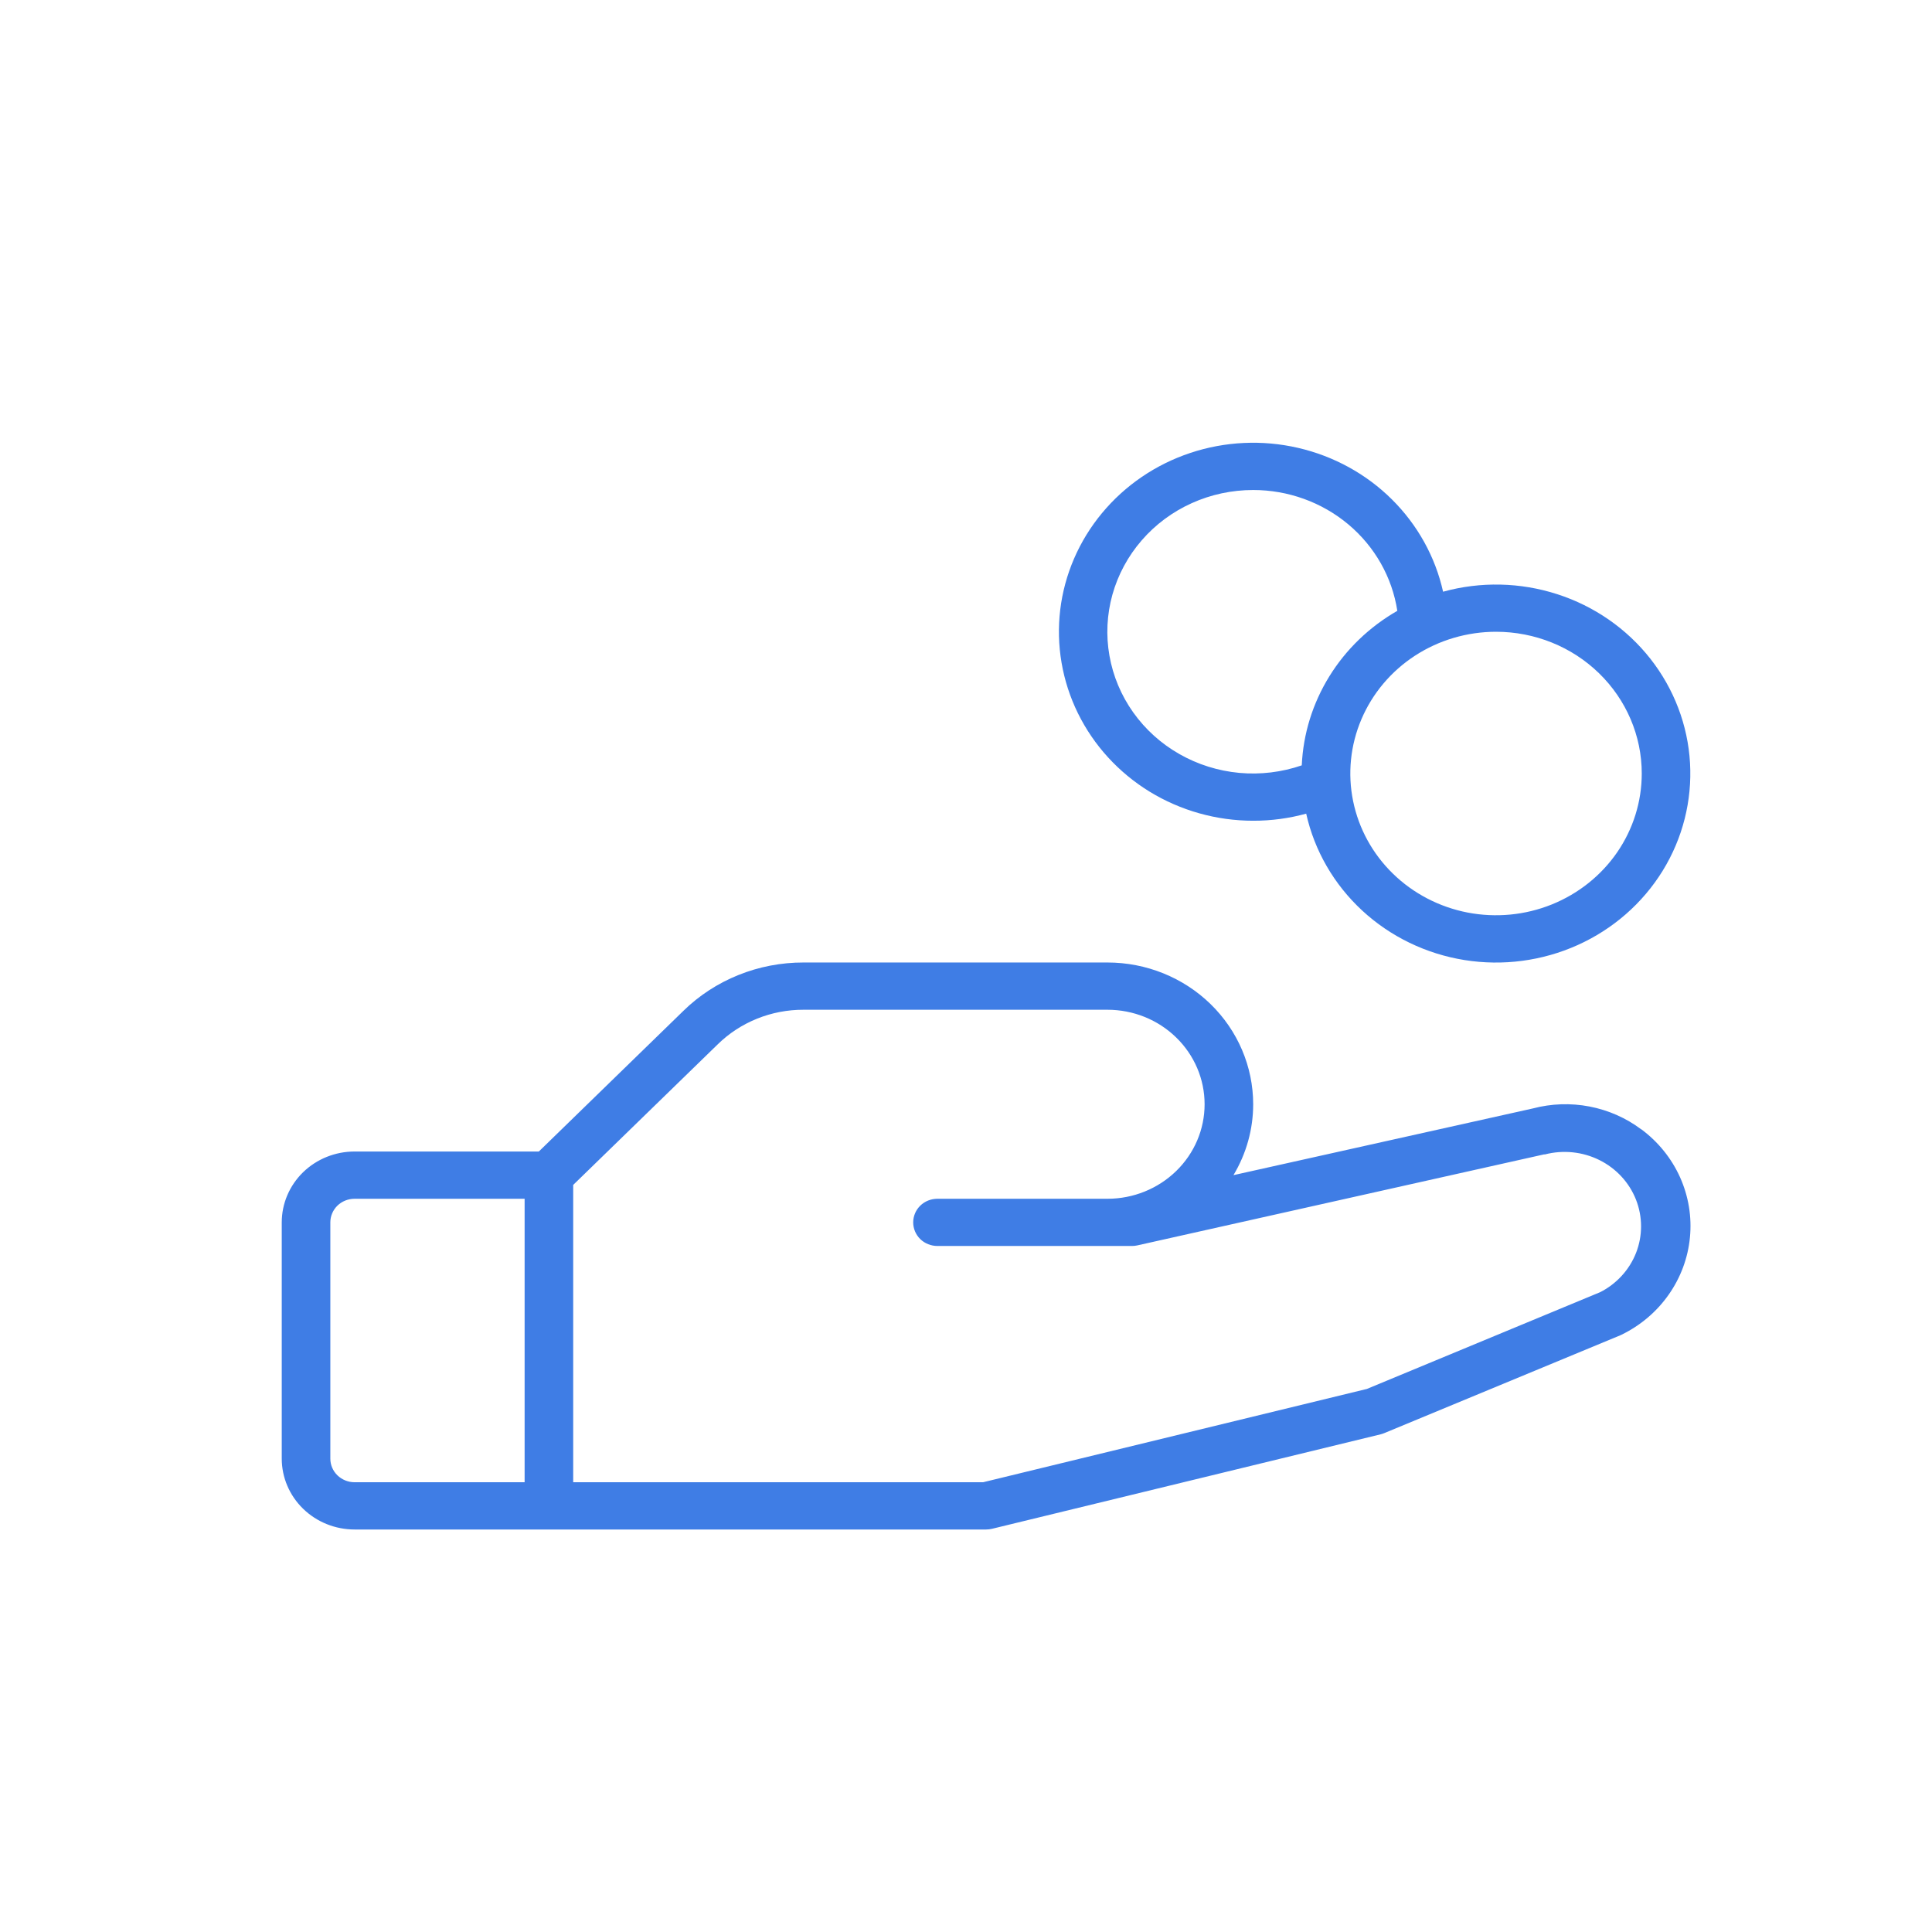
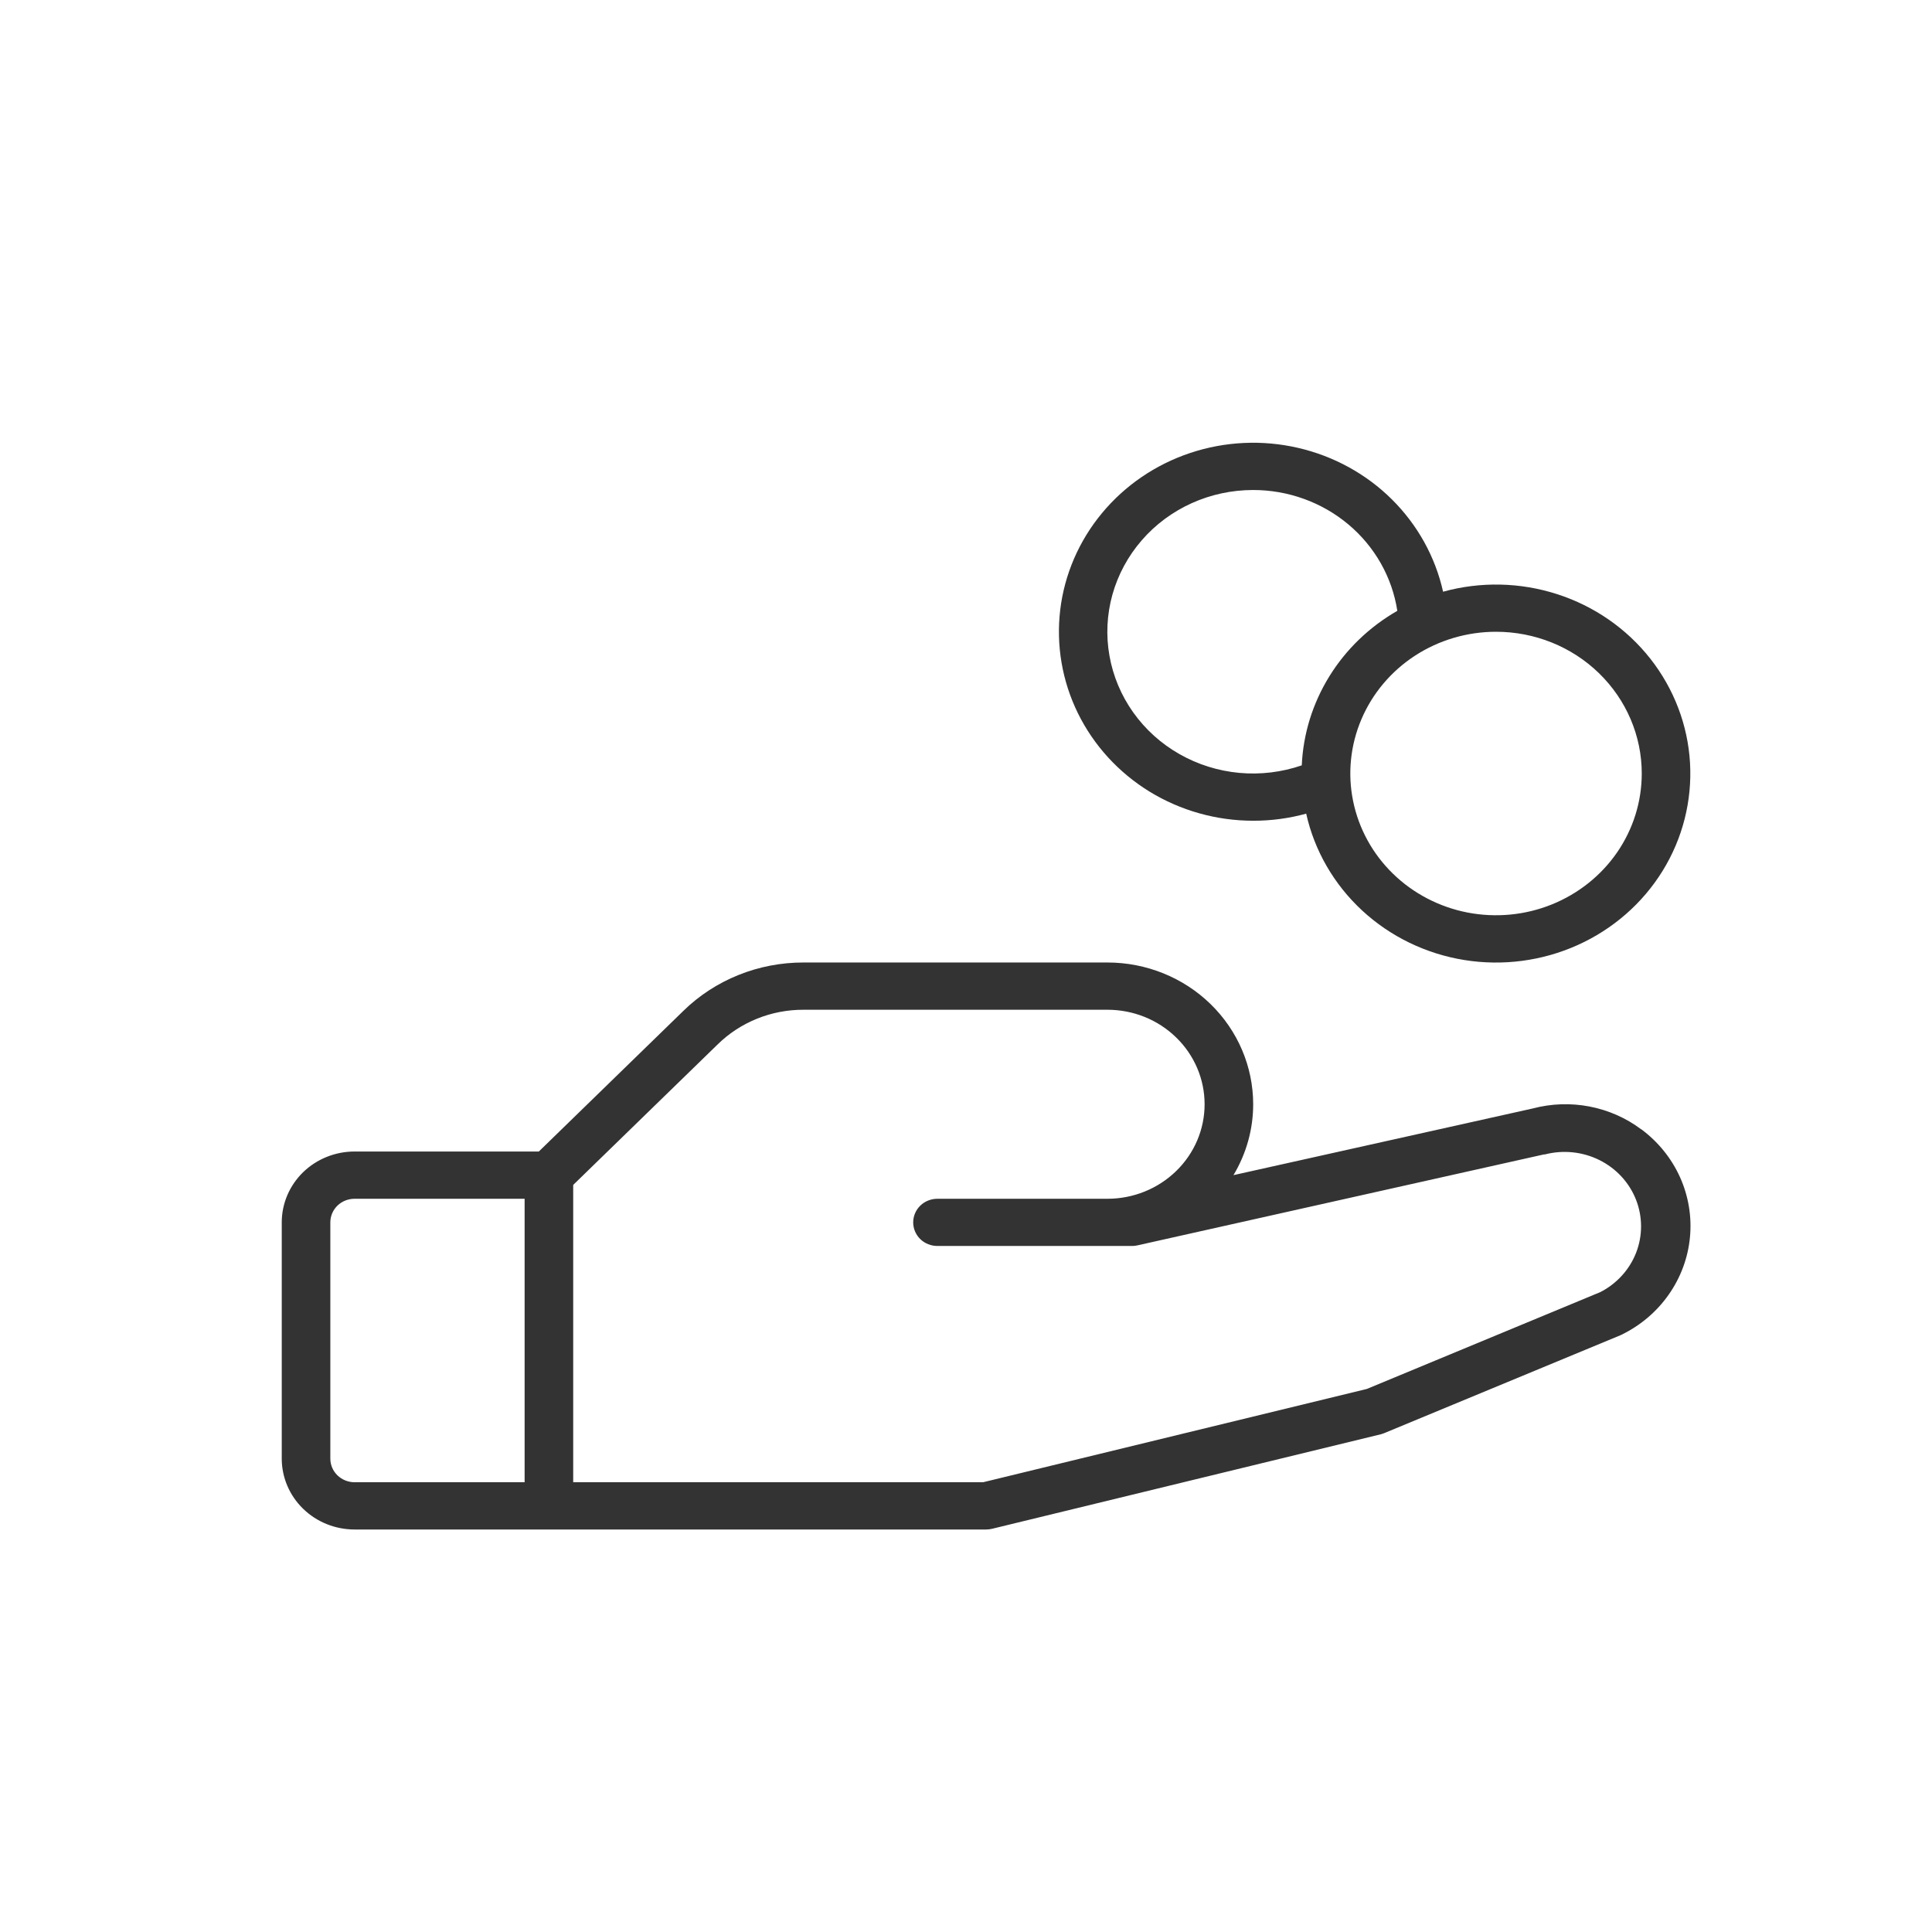
<svg xmlns="http://www.w3.org/2000/svg" width="48" height="48" viewBox="0 0 48 48" fill="none">
-   <path d="M40.774 28.057C40.397 27.774 39.958 27.581 39.491 27.491C39.024 27.401 38.542 27.418 38.083 27.539L30.645 29.196C30.966 28.661 31.135 28.054 31.135 27.435C31.135 26.501 30.753 25.605 30.075 24.945C29.396 24.284 28.475 23.913 27.515 23.913H19.963C19.409 23.912 18.859 24.017 18.346 24.224C17.834 24.43 17.368 24.733 16.977 25.116L13.387 28.609H8.81C8.33 28.609 7.87 28.794 7.53 29.124C7.191 29.455 7 29.902 7 30.37V36.239C7 36.706 7.191 37.154 7.53 37.484C7.87 37.815 8.33 38 8.81 38H24.498C24.549 38 24.599 37.994 24.649 37.982L34.303 35.635C34.333 35.627 34.364 35.617 34.393 35.605L40.249 33.178L40.282 33.163C40.754 32.934 41.158 32.592 41.456 32.168C41.754 31.745 41.937 31.255 41.986 30.744C42.036 30.233 41.951 29.719 41.74 29.248C41.528 28.778 41.197 28.368 40.778 28.057H40.774ZM8.207 36.239V30.37C8.207 30.214 8.27 30.065 8.383 29.954C8.497 29.844 8.65 29.783 8.81 29.783H13.034V36.826H8.81C8.65 36.826 8.497 36.764 8.383 36.654C8.27 36.544 8.207 36.395 8.207 36.239ZM39.752 32.105L33.959 34.508L24.424 36.826H14.241V29.439L17.831 25.947C18.11 25.673 18.442 25.457 18.808 25.309C19.174 25.161 19.567 25.086 19.963 25.087H27.515C28.155 25.087 28.769 25.334 29.221 25.775C29.674 26.215 29.928 26.812 29.928 27.435C29.928 28.058 29.674 28.655 29.221 29.095C28.769 29.535 28.155 29.783 27.515 29.783H23.291C23.131 29.783 22.977 29.844 22.864 29.954C22.751 30.065 22.688 30.214 22.688 30.37C22.688 30.525 22.751 30.674 22.864 30.785C22.977 30.895 23.131 30.956 23.291 30.956H28.118C28.164 30.957 28.209 30.952 28.254 30.942L38.36 28.681H38.384C38.837 28.564 39.319 28.614 39.736 28.821C40.153 29.028 40.477 29.378 40.645 29.803C40.813 30.229 40.814 30.7 40.648 31.126C40.481 31.552 40.158 31.903 39.742 32.111L39.752 32.105ZM31.135 20.391C31.58 20.392 32.023 20.333 32.452 20.215C32.657 21.135 33.142 21.973 33.843 22.622C34.544 23.27 35.429 23.699 36.384 23.852C37.339 24.005 38.318 23.875 39.196 23.48C40.074 23.085 40.81 22.442 41.308 21.635C41.806 20.828 42.042 19.894 41.988 18.954C41.934 18.015 41.59 17.113 41.002 16.365C40.414 15.618 39.609 15.059 38.691 14.763C37.773 14.466 36.784 14.444 35.853 14.701C35.66 13.835 35.219 13.04 34.581 12.407C33.944 11.775 33.135 11.331 32.249 11.127C31.362 10.922 30.435 10.966 29.573 11.253C28.711 11.54 27.951 12.058 27.379 12.748C26.807 13.437 26.447 14.27 26.341 15.15C26.236 16.03 26.388 16.921 26.781 17.721C27.174 18.52 27.791 19.195 28.561 19.668C29.332 20.14 30.224 20.391 31.135 20.391ZM40.789 19.217C40.789 19.914 40.577 20.595 40.179 21.174C39.781 21.753 39.215 22.204 38.554 22.471C37.892 22.738 37.165 22.807 36.462 22.672C35.76 22.536 35.115 22.2 34.609 21.708C34.102 21.215 33.758 20.588 33.618 19.904C33.478 19.221 33.55 18.513 33.824 17.87C34.098 17.226 34.562 16.676 35.157 16.289C35.753 15.902 36.453 15.696 37.169 15.696C38.129 15.696 39.05 16.067 39.728 16.727C40.407 17.388 40.789 18.283 40.789 19.217ZM31.135 12.174C32.002 12.174 32.841 12.477 33.499 13.028C34.156 13.579 34.588 14.341 34.716 15.176C34.023 15.573 33.442 16.132 33.028 16.802C32.613 17.473 32.377 18.233 32.342 19.015C31.844 19.186 31.315 19.25 30.79 19.202C30.264 19.153 29.756 18.994 29.301 18.734C28.846 18.475 28.455 18.122 28.155 17.7C27.855 17.278 27.653 16.797 27.564 16.291C27.474 15.786 27.5 15.267 27.638 14.772C27.777 14.277 28.025 13.817 28.365 13.425C28.705 13.032 29.129 12.717 29.608 12.501C30.086 12.285 30.607 12.174 31.135 12.174Z" fill="#3F7DE5" />
+   <path d="M40.774 28.057C40.397 27.774 39.958 27.581 39.491 27.491C39.024 27.401 38.542 27.418 38.083 27.539L30.645 29.196C30.966 28.661 31.135 28.054 31.135 27.435C31.135 26.501 30.753 25.605 30.075 24.945C29.396 24.284 28.475 23.913 27.515 23.913H19.963C19.409 23.912 18.859 24.017 18.346 24.224C17.834 24.43 17.368 24.733 16.977 25.116L13.387 28.609H8.81C8.33 28.609 7.87 28.794 7.53 29.124C7.191 29.455 7 29.902 7 30.37V36.239C7 36.706 7.191 37.154 7.53 37.484C7.87 37.815 8.33 38 8.81 38H24.498C24.549 38 24.599 37.994 24.649 37.982L34.303 35.635C34.333 35.627 34.364 35.617 34.393 35.605L40.249 33.178L40.282 33.163C40.754 32.934 41.158 32.592 41.456 32.168C41.754 31.745 41.937 31.255 41.986 30.744C42.036 30.233 41.951 29.719 41.74 29.248C41.528 28.778 41.197 28.368 40.778 28.057H40.774ZM8.207 36.239V30.37C8.207 30.214 8.27 30.065 8.383 29.954C8.497 29.844 8.65 29.783 8.81 29.783H13.034V36.826H8.81C8.65 36.826 8.497 36.764 8.383 36.654C8.27 36.544 8.207 36.395 8.207 36.239ZM39.752 32.105L33.959 34.508L24.424 36.826H14.241V29.439L17.831 25.947C18.11 25.673 18.442 25.457 18.808 25.309C19.174 25.161 19.567 25.086 19.963 25.087H27.515C28.155 25.087 28.769 25.334 29.221 25.775C29.674 26.215 29.928 26.812 29.928 27.435C29.928 28.058 29.674 28.655 29.221 29.095C28.769 29.535 28.155 29.783 27.515 29.783H23.291C23.131 29.783 22.977 29.844 22.864 29.954C22.751 30.065 22.688 30.214 22.688 30.37C22.688 30.525 22.751 30.674 22.864 30.785C22.977 30.895 23.131 30.956 23.291 30.956H28.118C28.164 30.957 28.209 30.952 28.254 30.942L38.36 28.681H38.384C38.837 28.564 39.319 28.614 39.736 28.821C40.153 29.028 40.477 29.378 40.645 29.803C40.813 30.229 40.814 30.7 40.648 31.126C40.481 31.552 40.158 31.903 39.742 32.111L39.752 32.105ZM31.135 20.391C31.58 20.392 32.023 20.333 32.452 20.215C32.657 21.135 33.142 21.973 33.843 22.622C34.544 23.27 35.429 23.699 36.384 23.852C37.339 24.005 38.318 23.875 39.196 23.48C40.074 23.085 40.81 22.442 41.308 21.635C41.806 20.828 42.042 19.894 41.988 18.954C41.934 18.015 41.59 17.113 41.002 16.365C40.414 15.618 39.609 15.059 38.691 14.763C37.773 14.466 36.784 14.444 35.853 14.701C35.66 13.835 35.219 13.04 34.581 12.407C33.944 11.775 33.135 11.331 32.249 11.127C31.362 10.922 30.435 10.966 29.573 11.253C28.711 11.54 27.951 12.058 27.379 12.748C26.807 13.437 26.447 14.27 26.341 15.15C26.236 16.03 26.388 16.921 26.781 17.721C27.174 18.52 27.791 19.195 28.561 19.668C29.332 20.14 30.224 20.391 31.135 20.391ZM40.789 19.217C40.789 19.914 40.577 20.595 40.179 21.174C39.781 21.753 39.215 22.204 38.554 22.471C37.892 22.738 37.165 22.807 36.462 22.672C35.76 22.536 35.115 22.2 34.609 21.708C34.102 21.215 33.758 20.588 33.618 19.904C33.478 19.221 33.55 18.513 33.824 17.87C34.098 17.226 34.562 16.676 35.157 16.289C35.753 15.902 36.453 15.696 37.169 15.696C38.129 15.696 39.05 16.067 39.728 16.727C40.407 17.388 40.789 18.283 40.789 19.217ZM31.135 12.174C32.002 12.174 32.841 12.477 33.499 13.028C34.156 13.579 34.588 14.341 34.716 15.176C34.023 15.573 33.442 16.132 33.028 16.802C32.613 17.473 32.377 18.233 32.342 19.015C31.844 19.186 31.315 19.25 30.79 19.202C30.264 19.153 29.756 18.994 29.301 18.734C28.846 18.475 28.455 18.122 28.155 17.7C27.855 17.278 27.653 16.797 27.564 16.291C27.474 15.786 27.5 15.267 27.638 14.772C27.777 14.277 28.025 13.817 28.365 13.425C28.705 13.032 29.129 12.717 29.608 12.501C30.086 12.285 30.607 12.174 31.135 12.174Z" fill="#333333" />
</svg>
